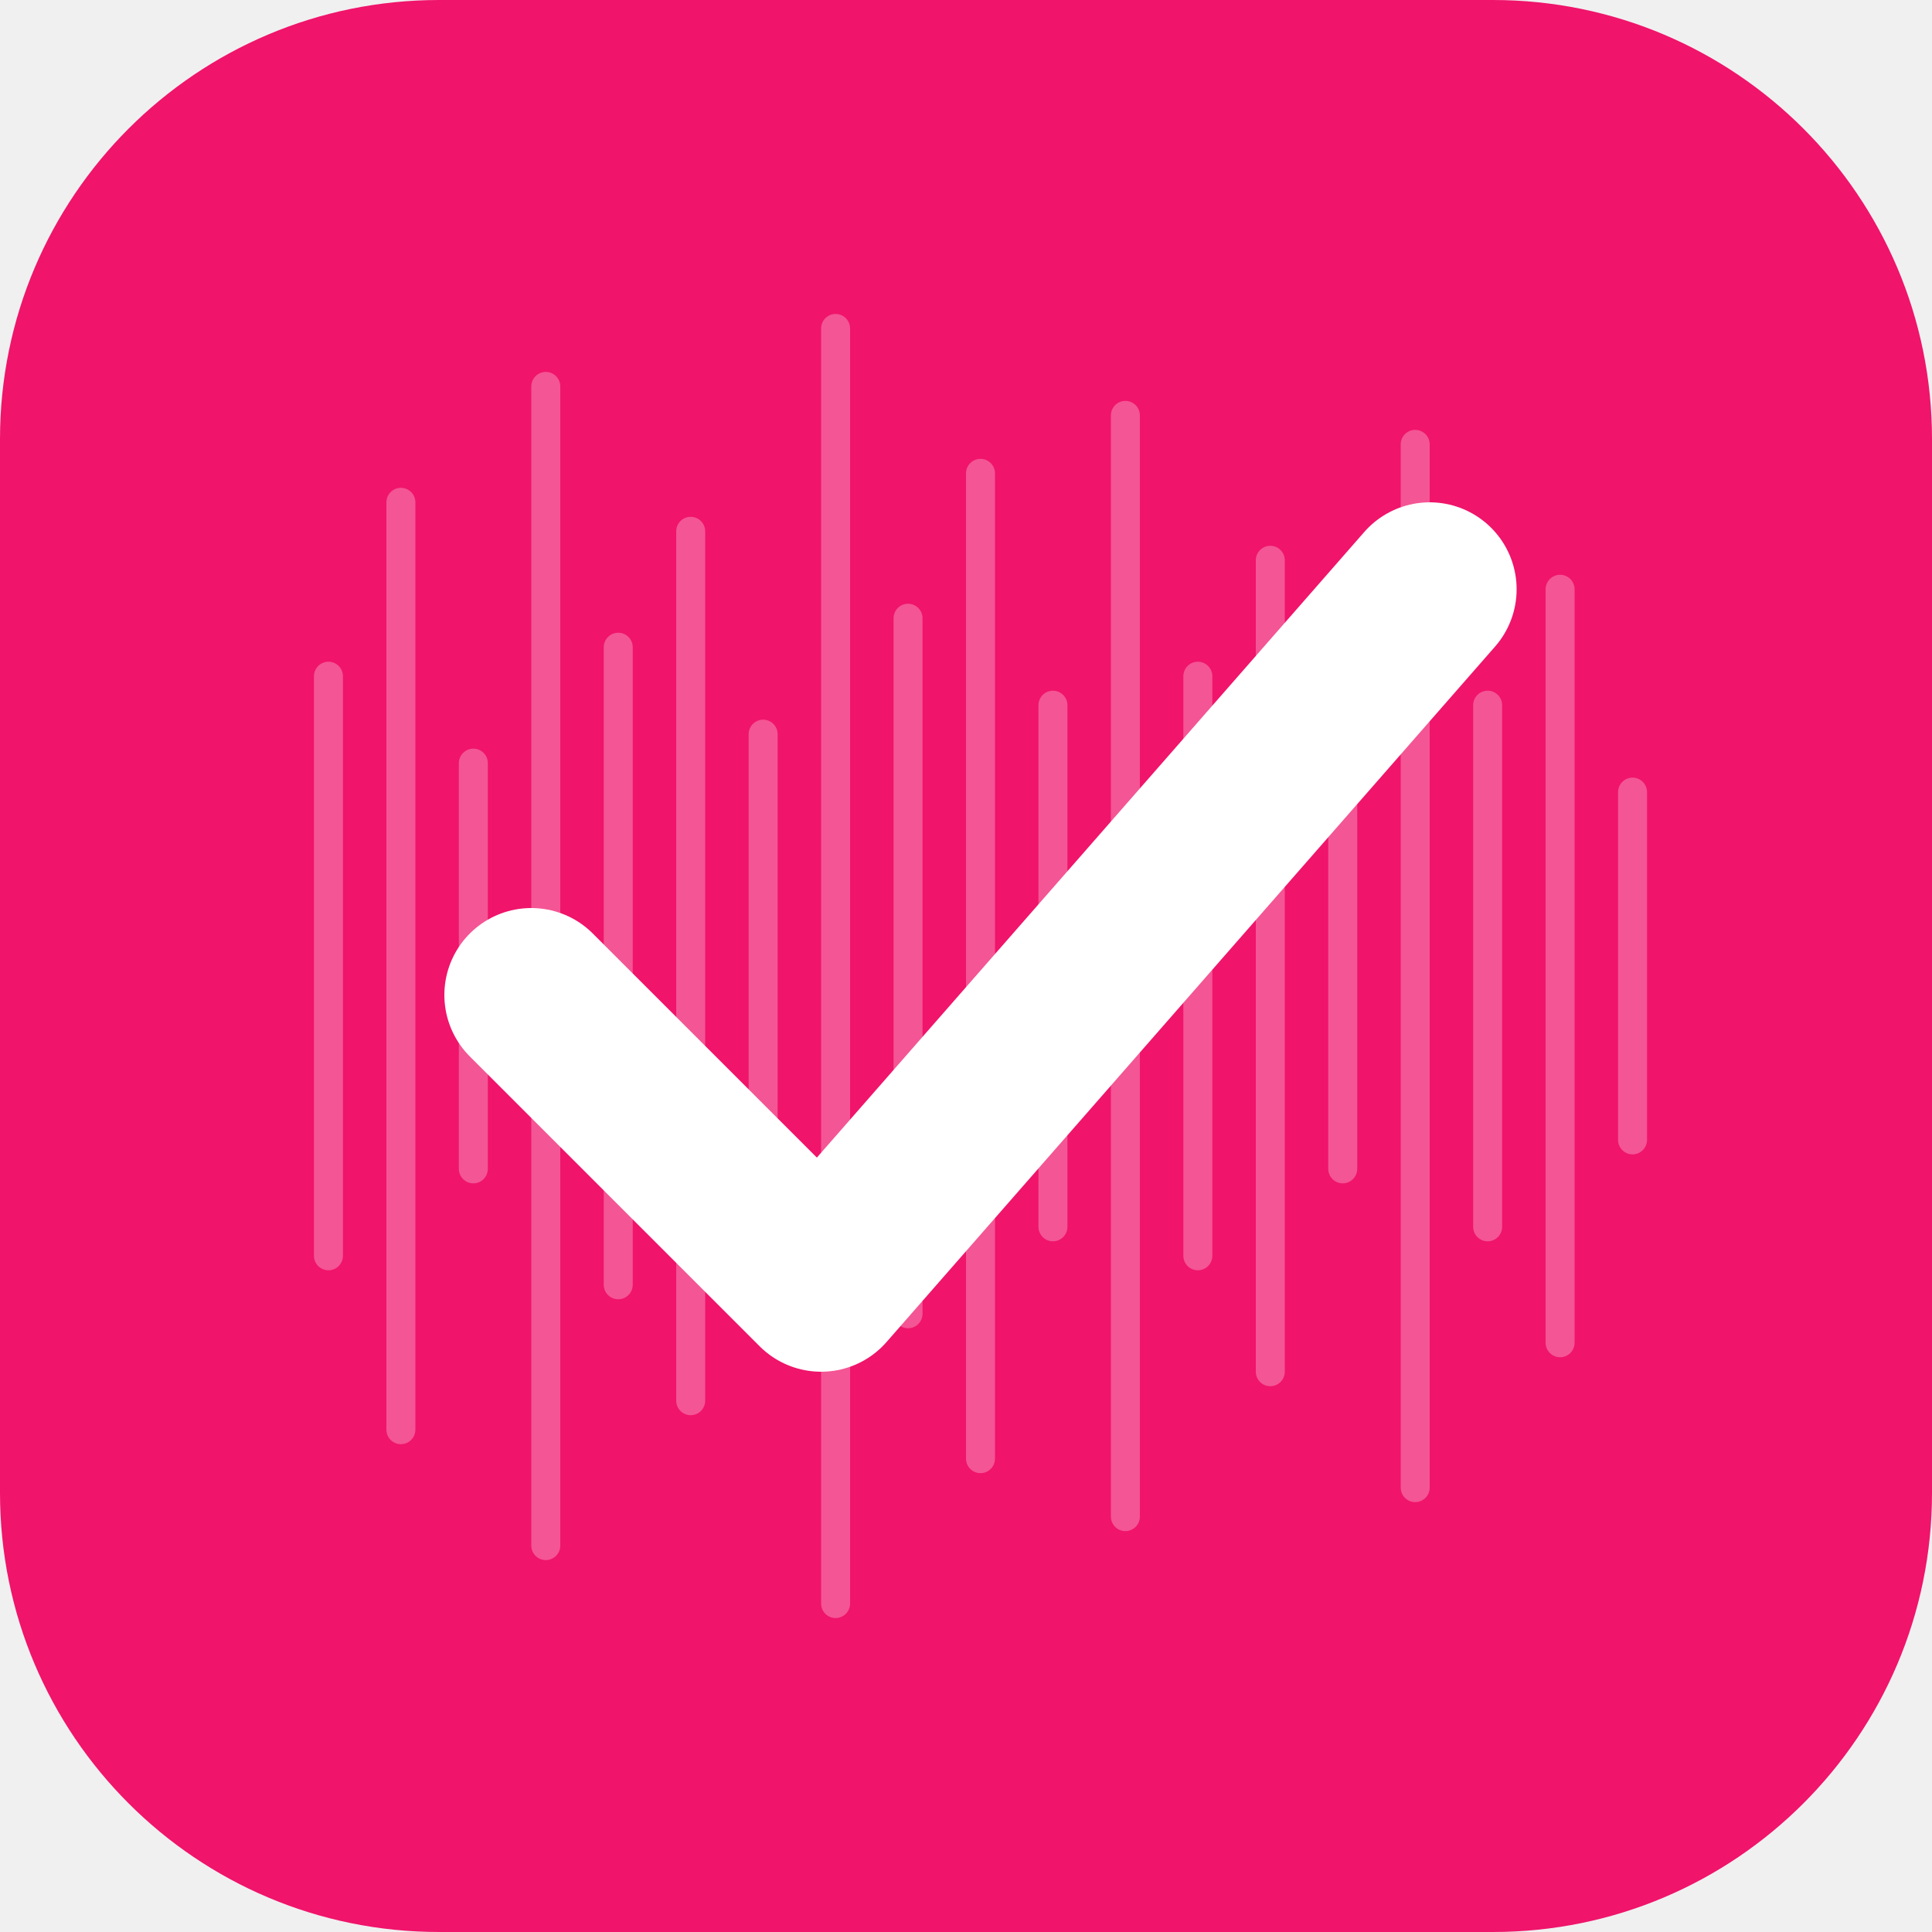
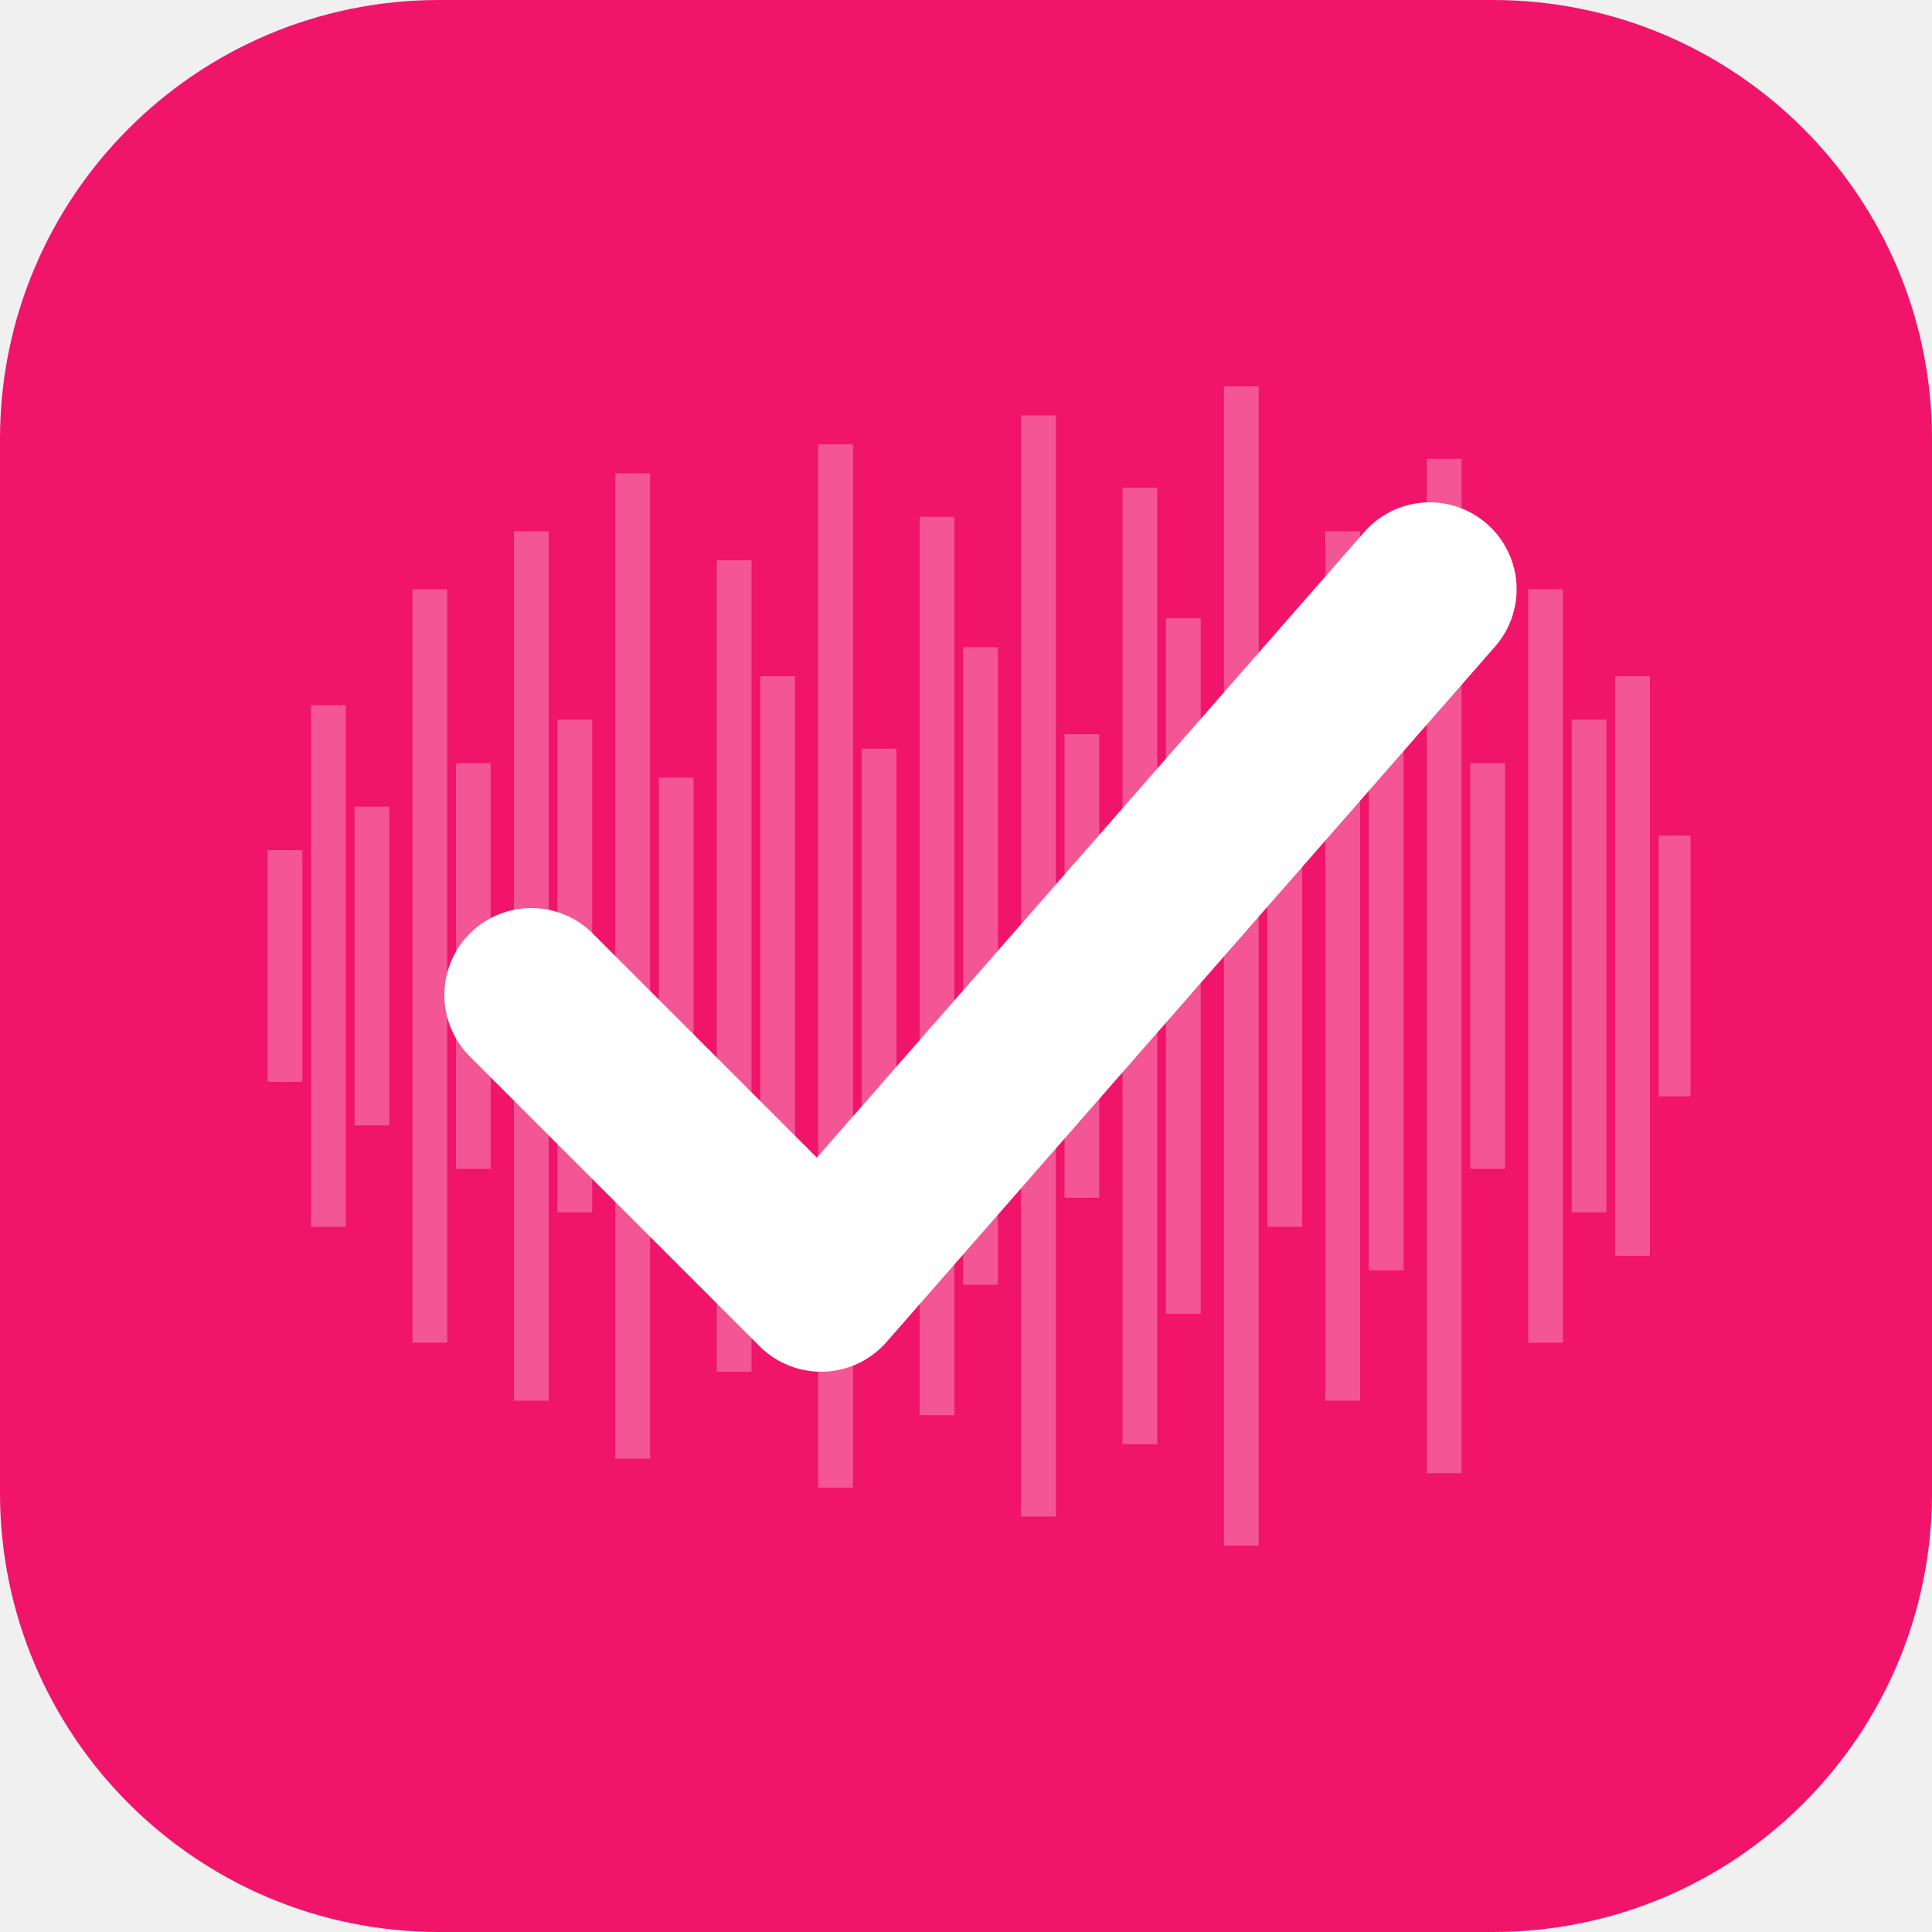
<svg xmlns="http://www.w3.org/2000/svg" viewBox="0 0 88 88">
  <rect width="88" height="88" rx="20" fill="#F0146B" />
-   <svg x="11" y="11" width="66" height="66" viewBox="0 0 100 100" style="color:#fff">
-     <g stroke="#fff" stroke-width="2" stroke-linecap="round" opacity=".28">
-       <line x1="6" y1="30" x2="6" y2="70" />
-       <line x1="11" y1="18" x2="11" y2="82" />
+   <svg x="11" y="11" width="66" height="66" viewBox="0 0 100 100">
+     <g stroke="#fff" stroke-width="2.4" opacity=".28">
+       <line x1="3" y1="42" x2="3" y2="58" />
+       <line x1="6" y1="32" x2="6" y2="68" />
+       <line x1="9" y1="39" x2="9" y2="61" />
+       <line x1="13" y1="24" x2="13" y2="76" />
      <line x1="16" y1="36" x2="16" y2="64" />
-       <line x1="21" y1="10" x2="21" y2="90" />
-       <line x1="26" y1="28" x2="26" y2="72" />
-       <line x1="31" y1="20" x2="31" y2="80" />
-       <line x1="36" y1="34" x2="36" y2="66" />
-       <line x1="41" y1="6" x2="41" y2="94" />
-       <line x1="46" y1="26" x2="46" y2="74" />
-       <line x1="51" y1="16" x2="51" y2="84" />
-       <line x1="56" y1="32" x2="56" y2="68" />
-       <line x1="61" y1="12" x2="61" y2="88" />
-       <line x1="66" y1="30" x2="66" y2="70" />
-       <line x1="71" y1="22" x2="71" y2="78" />
-       <line x1="76" y1="36" x2="76" y2="64" />
-       <line x1="81" y1="14" x2="81" y2="86" />
-       <line x1="86" y1="32" x2="86" y2="68" />
-       <line x1="91" y1="24" x2="91" y2="76" />
-       <line x1="96" y1="38" x2="96" y2="62" />
+       <line x1="20" y1="20" x2="20" y2="80" />
+       <line x1="23" y1="33" x2="23" y2="67" />
+       <line x1="27" y1="16" x2="27" y2="84" />
+       <line x1="30" y1="37" x2="30" y2="63" />
+       <line x1="34" y1="22" x2="34" y2="78" />
+       <line x1="37" y1="30" x2="37" y2="70" />
+       <line x1="41" y1="14" x2="41" y2="86" />
+       <line x1="44" y1="35" x2="44" y2="65" />
+       <line x1="48" y1="19" x2="48" y2="81" />
+       <line x1="51" y1="28" x2="51" y2="72" />
+       <line x1="55" y1="12" x2="55" y2="88" />
+       <line x1="58" y1="34" x2="58" y2="66" />
+       <line x1="62" y1="17" x2="62" y2="83" />
+       <line x1="65" y1="26" x2="65" y2="74" />
+       <line x1="69" y1="10" x2="69" y2="90" />
+       <line x1="72" y1="32" x2="72" y2="68" />
+       <line x1="76" y1="20" x2="76" y2="80" />
+       <line x1="79" y1="29" x2="79" y2="71" />
+       <line x1="83" y1="15" x2="83" y2="85" />
+       <line x1="86" y1="36" x2="86" y2="64" />
+       <line x1="90" y1="24" x2="90" y2="76" />
+       <line x1="93" y1="33" x2="93" y2="67" />
+       <line x1="96" y1="30" x2="96" y2="70" />
+       <line x1="99" y1="41" x2="99" y2="59" />
    </g>
    <path d="M20 52 L40 72 L82 24" fill="none" stroke="#fff" stroke-width="12" stroke-linecap="round" stroke-linejoin="round" />
  </svg>
</svg>
